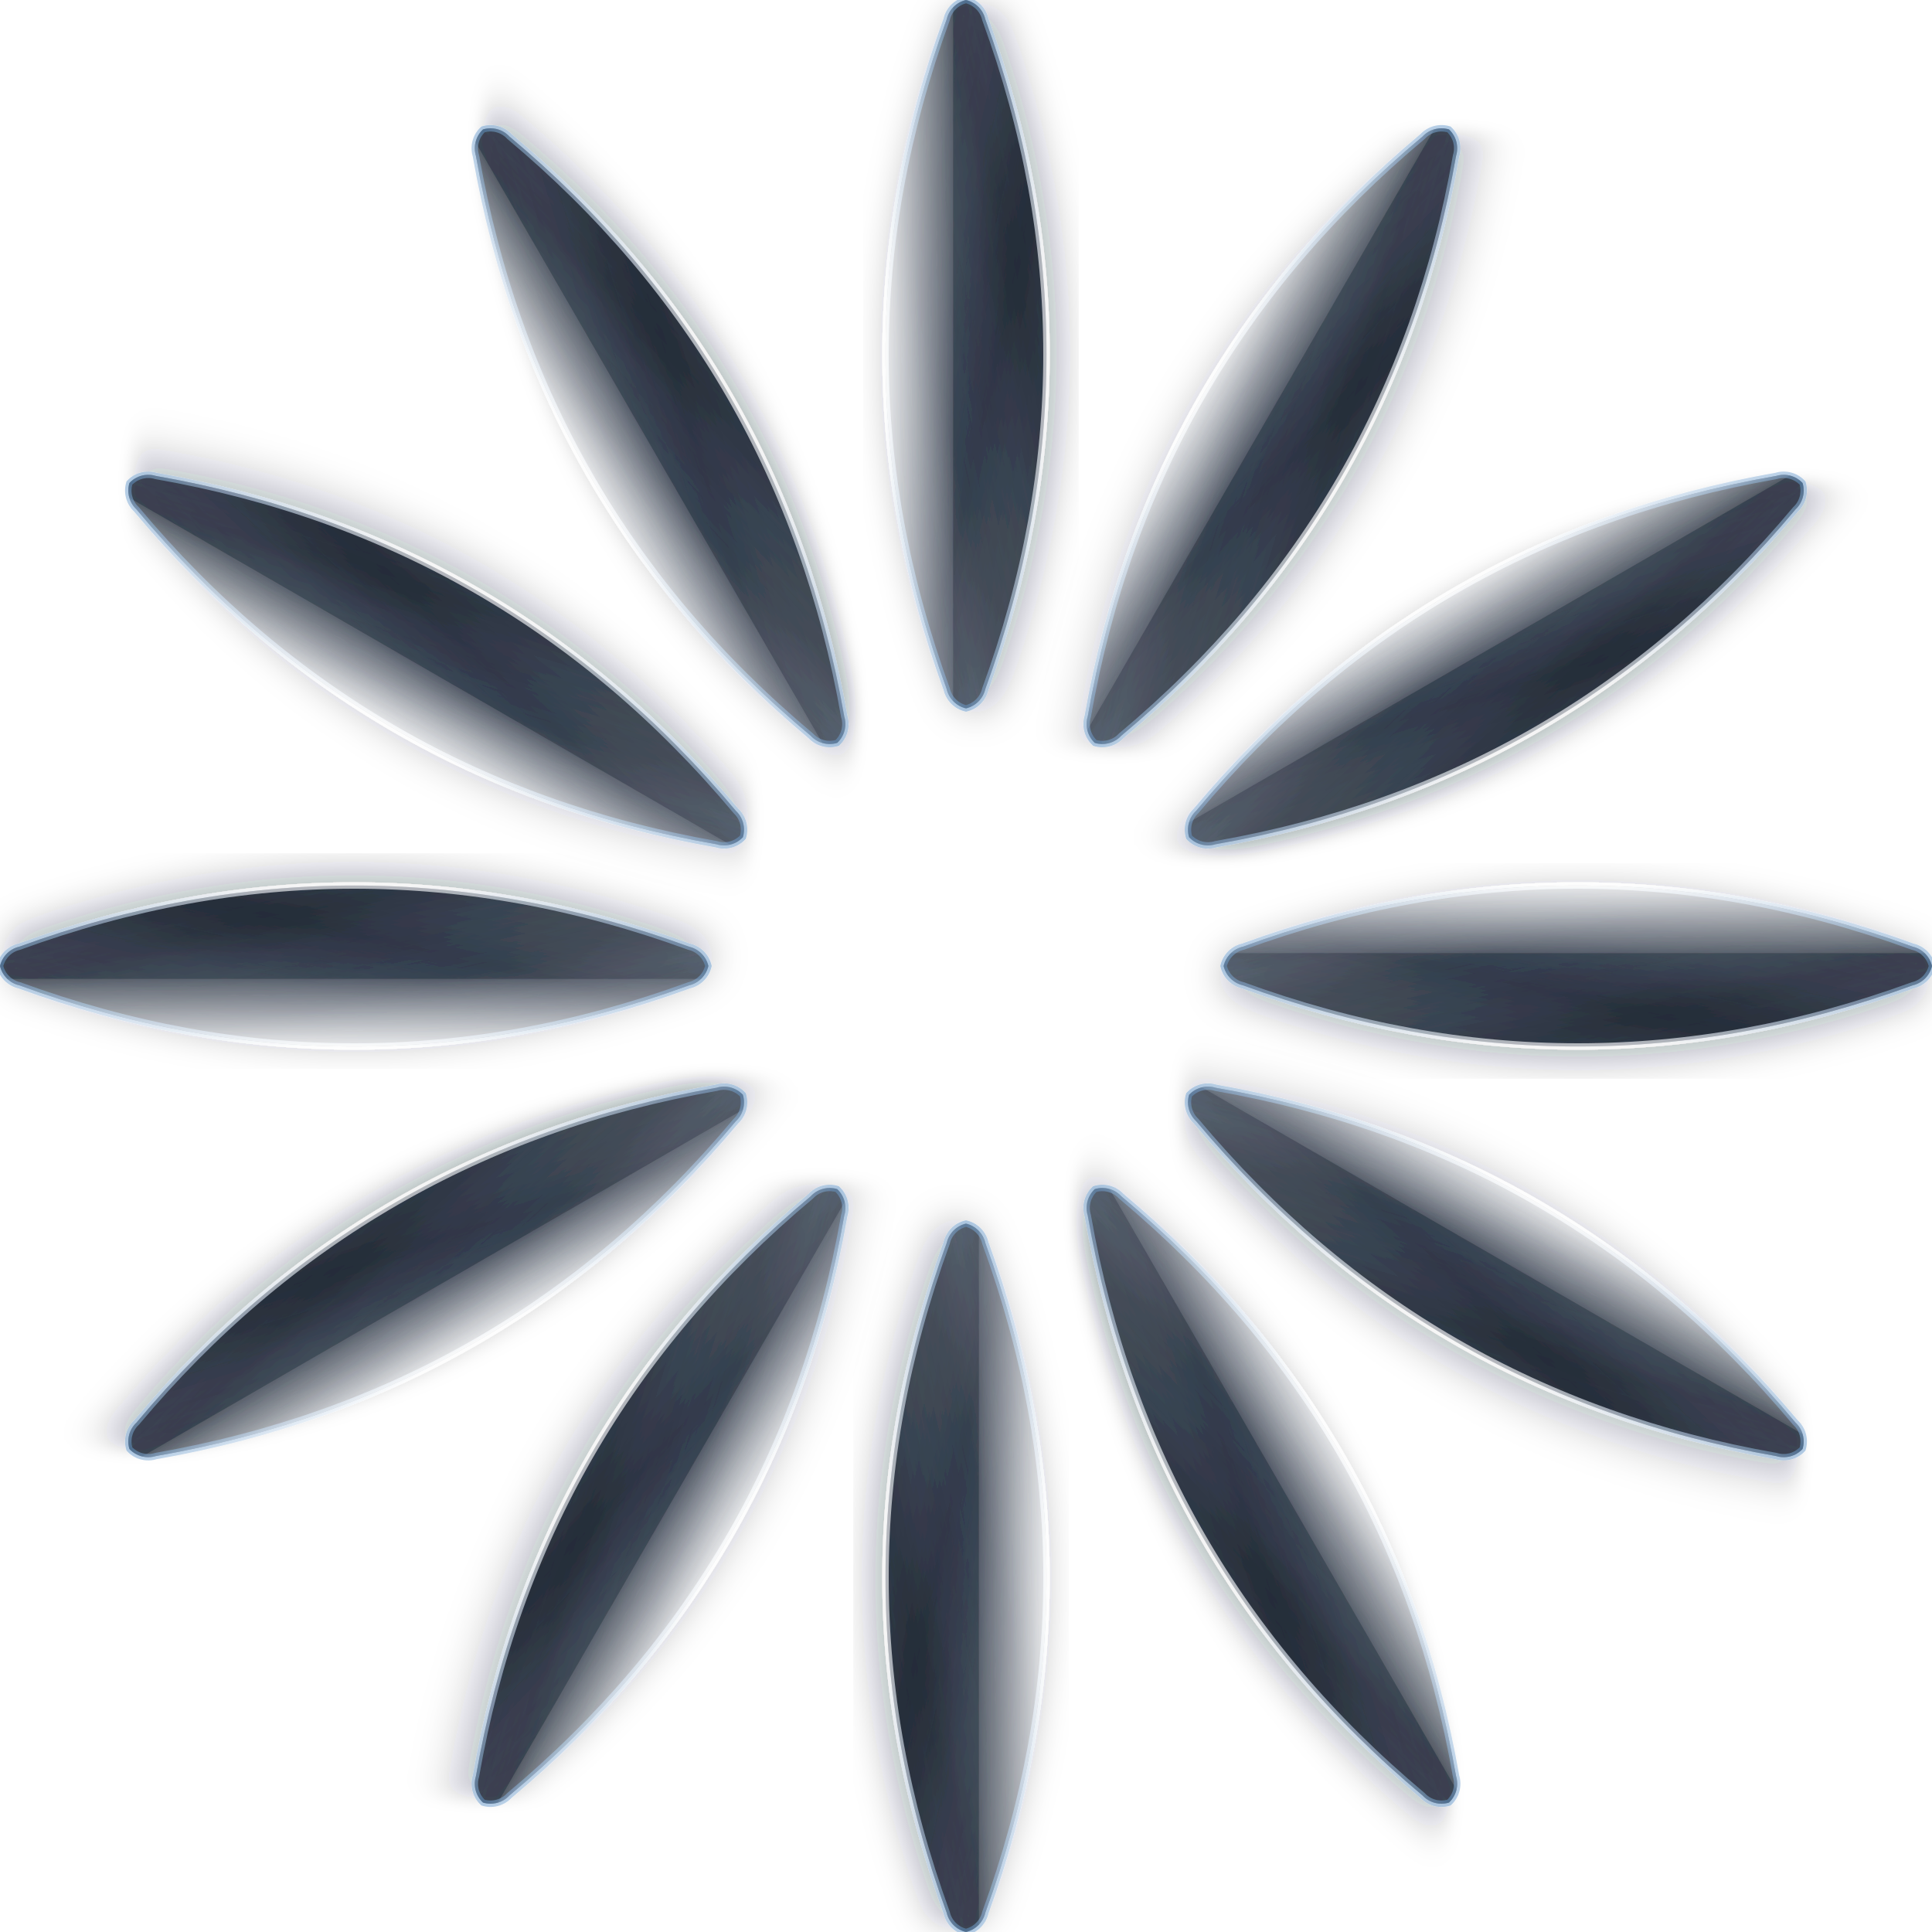
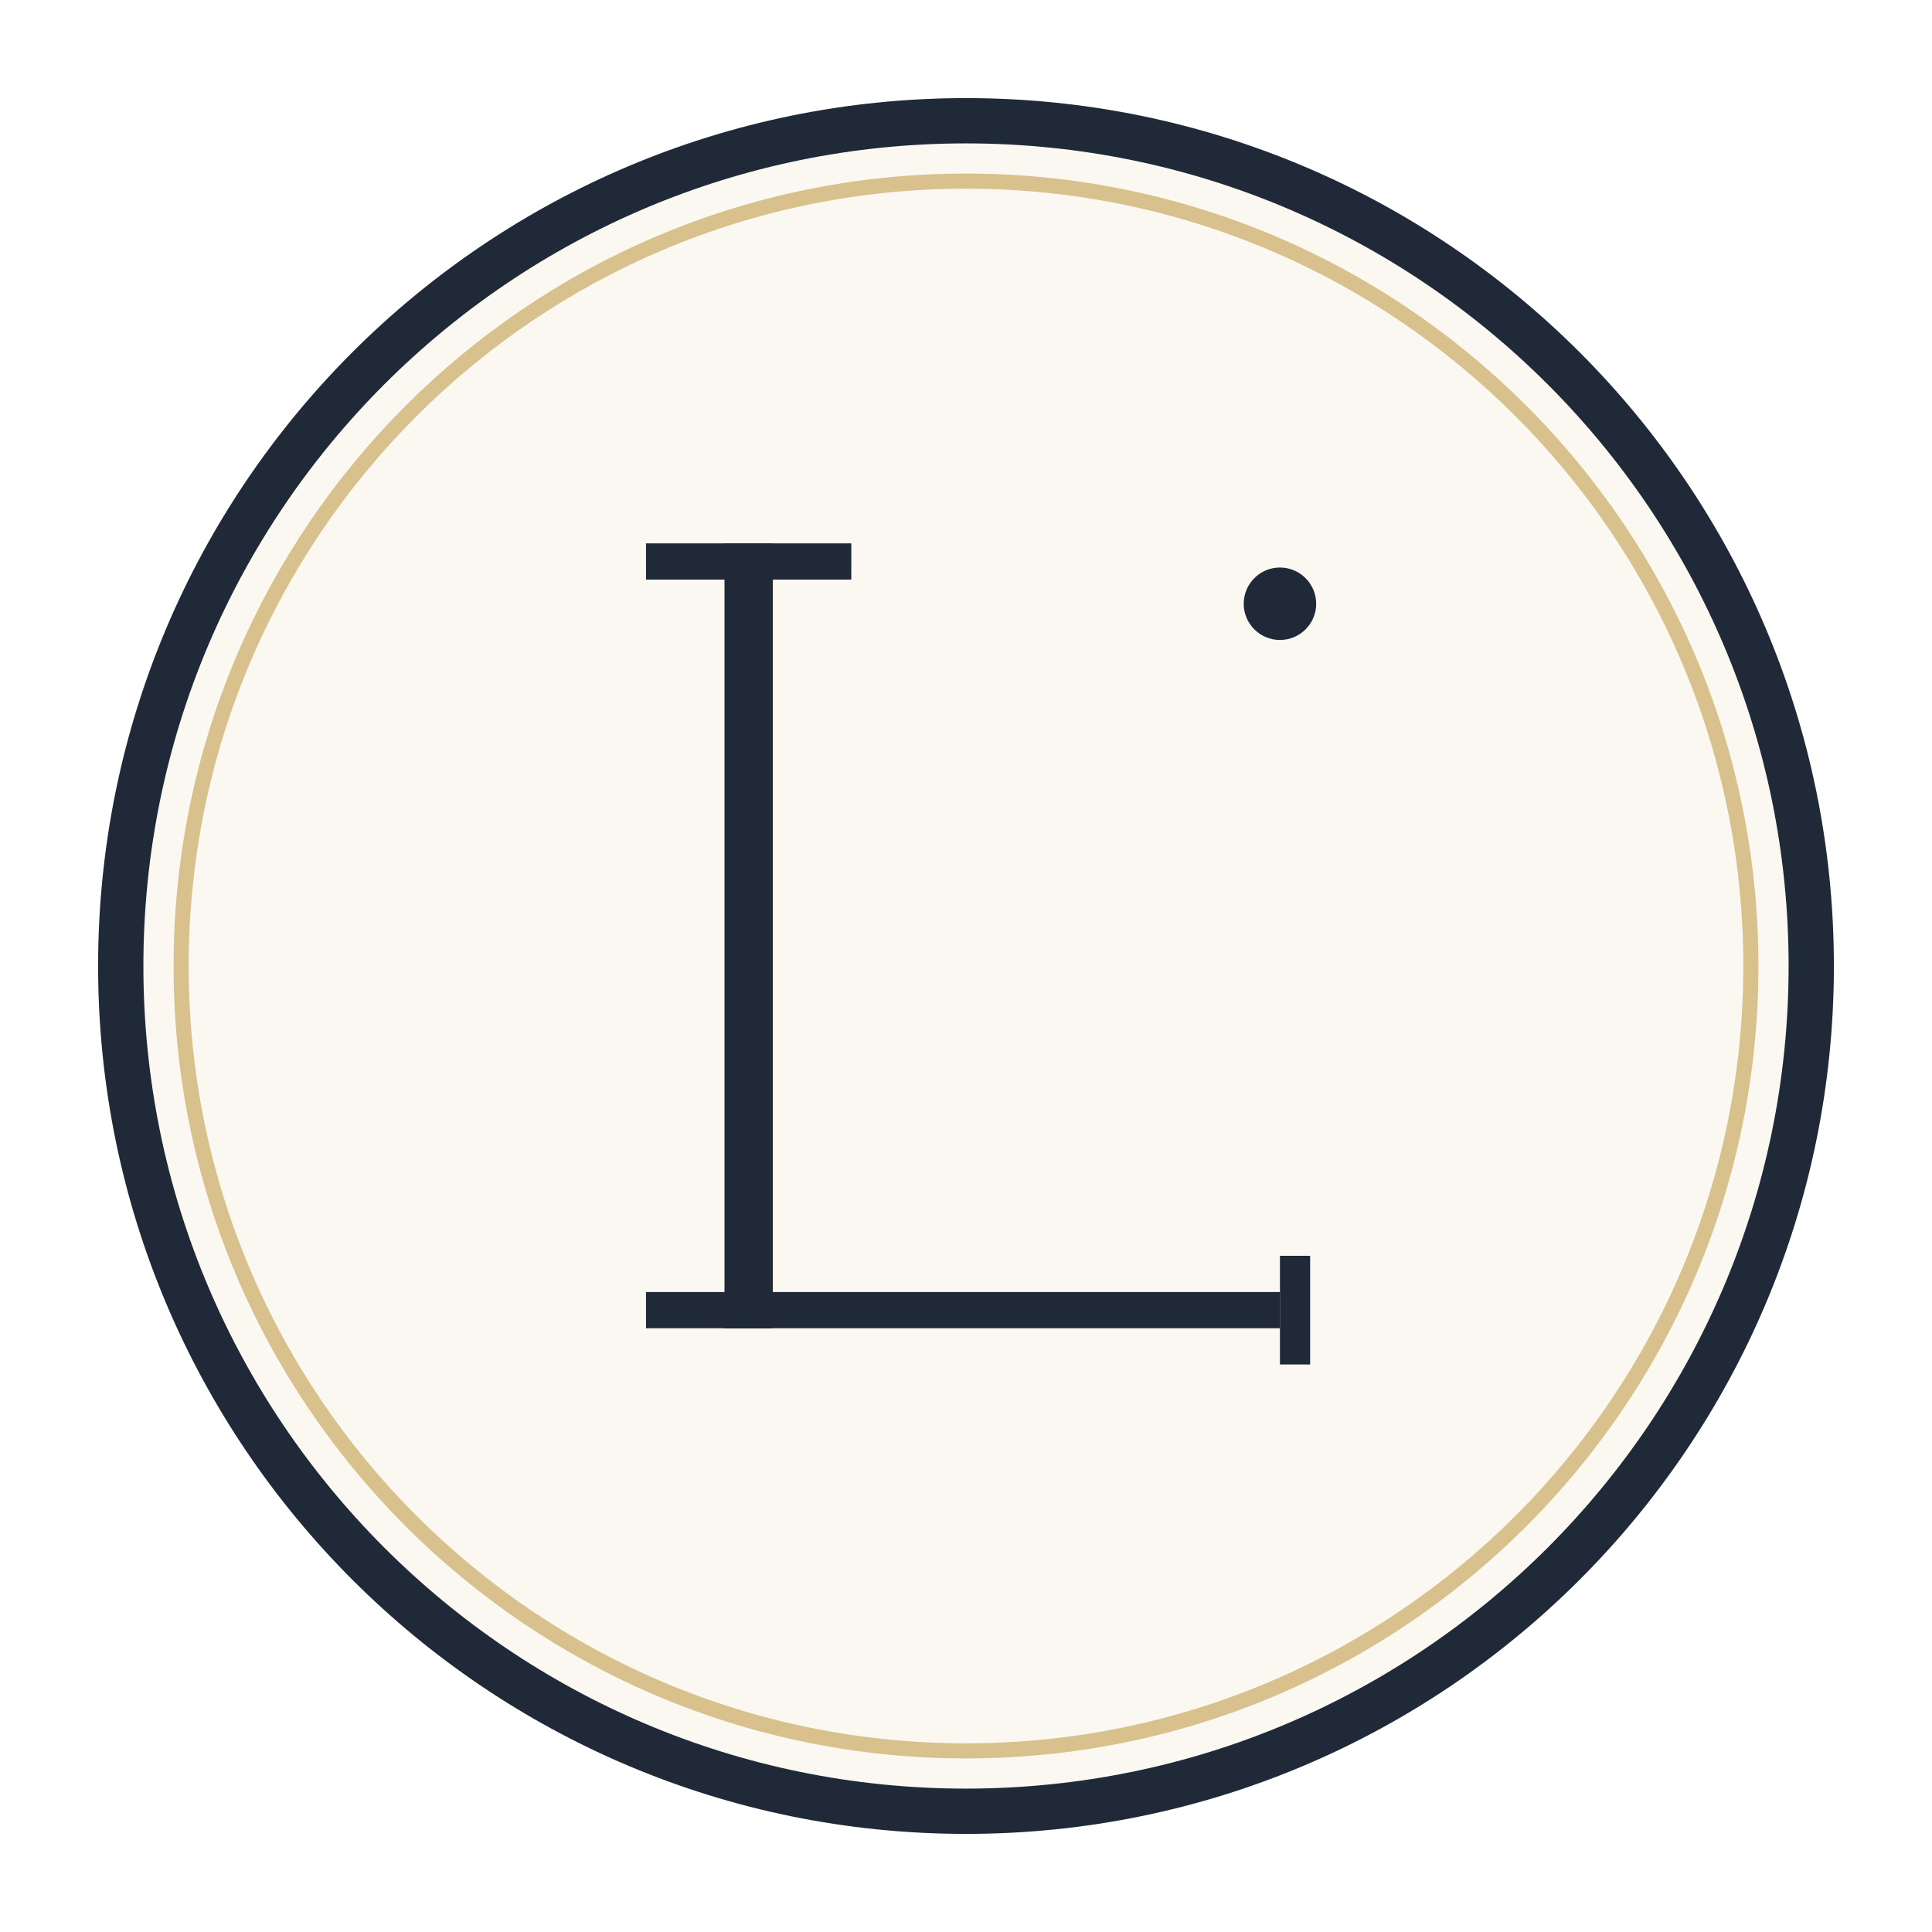
- <svg xmlns="http://www.w3.org/2000/svg" viewBox="100 100 300 300">
-   <defs>
-     <clipPath id="topClip">
-       <rect x="30" y="-25" width="130" height="23" />
-     </clipPath>
-     <path id="blade" d="M 40,0 A 4,4 0 0 1 43,-3 Q 95,-22 147,-3 A 4,4 0 0 1 150,0 A 4,4 0 0 1 147,3 Q 95,22 43,3 A 4,4 0 0 1 40,0 Z" />
-     <linearGradient id="specular" x1="0%" y1="0%" x2="0%" y2="100%">
-       <stop offset="0%" stop-color="#ffffff" stop-opacity="0.85" />
-       <stop offset="25%" stop-color="#ffffff" stop-opacity="0.4" />
-       <stop offset="50%" stop-color="#ffffff" stop-opacity="0" />
-       <stop offset="100%" stop-color="#ffffff" stop-opacity="0" />
-     </linearGradient>
-     <linearGradient id="glassBorder" x1="0%" y1="0%" x2="0%" y2="100%">
-       <stop offset="0%" stop-color="#ffffff" stop-opacity="0.8" />
-       <stop offset="50%" stop-color="#6699cc" stop-opacity="0.5" />
-       <stop offset="100%" stop-color="#ffffff" stop-opacity="0.65" />
-     </linearGradient>
-     <filter id="shadow" x="-20%" y="-20%" width="140%" height="140%">
-       <feDropShadow dx="0" dy="1.5" stdDeviation="3" flood-color="#111827" flood-opacity="0.35" />
-     </filter>
-     <linearGradient id="glassFill" x1="0%" y1="0%" x2="100%" y2="100%">
-       <stop offset="0%" stop-color="#374151" stop-opacity="0.9" />
-       <stop offset="30%" stop-color="#4b5563" stop-opacity="0.8" />
-       <stop offset="70%" stop-color="#1f2937" stop-opacity="0.9" />
-       <stop offset="100%" stop-color="#374151" stop-opacity="0.9" />
-     </linearGradient>
-     <linearGradient id="prism" x1="0%" y1="0%" x2="100%" y2="100%">
-       <stop offset="0%" stop-color="#111827" stop-opacity="0.95" />
-       <stop offset="20%" stop-color="#374151" stop-opacity="0.85" />
-       <stop offset="40%" stop-color="#0f172a" stop-opacity="0.95" />
-       <stop offset="60%" stop-color="#1f2937" stop-opacity="0.85" />
-       <stop offset="80%" stop-color="#111827" stop-opacity="0.95" />
-       <stop offset="100%" stop-color="#374151" stop-opacity="0.75" />
-     </linearGradient>
-     <linearGradient id="innerLight" x1="100%" y1="0%" x2="0%" y2="100%">
-       <stop offset="0%" stop-color="#ffffff" stop-opacity="0" />
-       <stop offset="40%" stop-color="#6b7280" stop-opacity="0.3" />
-       <stop offset="60%" stop-color="#111827" stop-opacity="0.2" />
-       <stop offset="100%" stop-color="#ffffff" stop-opacity="0" />
-     </linearGradient>
-   </defs>
-   <g transform="translate(250,250)">
-     <g transform="rotate(0)" filter="url(#shadow)">
-       <use href="#blade" fill="url(#glassFill)" />
-       <use href="#blade" fill="url(#innerLight)" />
-       <use href="#blade" fill="url(#prism)" opacity="0.3" />
-       <use href="#blade" fill="url(#specular)" clip-path="url(#topClip)" />
-       <use href="#blade" fill="none" stroke="url(#glassBorder)" stroke-width="1" />
-     </g>
-     <g transform="rotate(30)" filter="url(#shadow)">
-       <use href="#blade" fill="url(#glassFill)" />
-       <use href="#blade" fill="url(#innerLight)" />
-       <use href="#blade" fill="url(#prism)" opacity="0.3" />
-       <use href="#blade" fill="url(#specular)" clip-path="url(#topClip)" />
-       <use href="#blade" fill="none" stroke="url(#glassBorder)" stroke-width="1" />
-     </g>
-     <g transform="rotate(60)" filter="url(#shadow)">
-       <use href="#blade" fill="url(#glassFill)" />
-       <use href="#blade" fill="url(#innerLight)" />
-       <use href="#blade" fill="url(#prism)" opacity="0.3" />
-       <use href="#blade" fill="url(#specular)" clip-path="url(#topClip)" />
-       <use href="#blade" fill="none" stroke="url(#glassBorder)" stroke-width="1" />
-     </g>
-     <g transform="rotate(90)" filter="url(#shadow)">
-       <use href="#blade" fill="url(#glassFill)" />
-       <use href="#blade" fill="url(#innerLight)" />
-       <use href="#blade" fill="url(#prism)" opacity="0.3" />
-       <use href="#blade" fill="url(#specular)" clip-path="url(#topClip)" />
-       <use href="#blade" fill="none" stroke="url(#glassBorder)" stroke-width="1" />
-     </g>
-     <g transform="rotate(120)" filter="url(#shadow)">
-       <use href="#blade" fill="url(#glassFill)" />
-       <use href="#blade" fill="url(#innerLight)" />
-       <use href="#blade" fill="url(#prism)" opacity="0.3" />
-       <use href="#blade" fill="url(#specular)" clip-path="url(#topClip)" />
-       <use href="#blade" fill="none" stroke="url(#glassBorder)" stroke-width="1" />
-     </g>
-     <g transform="rotate(150)" filter="url(#shadow)">
-       <use href="#blade" fill="url(#glassFill)" />
-       <use href="#blade" fill="url(#innerLight)" />
-       <use href="#blade" fill="url(#prism)" opacity="0.3" />
-       <use href="#blade" fill="url(#specular)" clip-path="url(#topClip)" />
-       <use href="#blade" fill="none" stroke="url(#glassBorder)" stroke-width="1" />
-     </g>
-     <g transform="rotate(180)" filter="url(#shadow)">
-       <use href="#blade" fill="url(#glassFill)" />
-       <use href="#blade" fill="url(#innerLight)" />
-       <use href="#blade" fill="url(#prism)" opacity="0.3" />
-       <use href="#blade" fill="url(#specular)" clip-path="url(#topClip)" />
-       <use href="#blade" fill="none" stroke="url(#glassBorder)" stroke-width="1" />
-     </g>
-     <g transform="rotate(210)" filter="url(#shadow)">
-       <use href="#blade" fill="url(#glassFill)" />
-       <use href="#blade" fill="url(#innerLight)" />
-       <use href="#blade" fill="url(#prism)" opacity="0.3" />
-       <use href="#blade" fill="url(#specular)" clip-path="url(#topClip)" />
-       <use href="#blade" fill="none" stroke="url(#glassBorder)" stroke-width="1" />
-     </g>
-     <g transform="rotate(240)" filter="url(#shadow)">
-       <use href="#blade" fill="url(#glassFill)" />
-       <use href="#blade" fill="url(#innerLight)" />
-       <use href="#blade" fill="url(#prism)" opacity="0.3" />
-       <use href="#blade" fill="url(#specular)" clip-path="url(#topClip)" />
-       <use href="#blade" fill="none" stroke="url(#glassBorder)" stroke-width="1" />
-     </g>
-     <g transform="rotate(270)" filter="url(#shadow)">
-       <use href="#blade" fill="url(#glassFill)" />
-       <use href="#blade" fill="url(#innerLight)" />
-       <use href="#blade" fill="url(#prism)" opacity="0.3" />
-       <use href="#blade" fill="url(#specular)" clip-path="url(#topClip)" />
-       <use href="#blade" fill="none" stroke="url(#glassBorder)" stroke-width="1" />
-     </g>
-     <g transform="rotate(300)" filter="url(#shadow)">
-       <use href="#blade" fill="url(#glassFill)" />
-       <use href="#blade" fill="url(#innerLight)" />
-       <use href="#blade" fill="url(#prism)" opacity="0.3" />
-       <use href="#blade" fill="url(#specular)" clip-path="url(#topClip)" />
-       <use href="#blade" fill="none" stroke="url(#glassBorder)" stroke-width="1" />
-     </g>
-     <g transform="rotate(330)" filter="url(#shadow)">
-       <use href="#blade" fill="url(#glassFill)" />
-       <use href="#blade" fill="url(#innerLight)" />
-       <use href="#blade" fill="url(#prism)" opacity="0.3" />
-       <use href="#blade" fill="url(#specular)" clip-path="url(#topClip)" />
-       <use href="#blade" fill="none" stroke="url(#glassBorder)" stroke-width="1" />
-     </g>
+ <svg xmlns="http://www.w3.org/2000/svg" viewBox="0 0 64 64" width="64" height="64" role="img" aria-label="Louis">
+   <circle cx="32" cy="32" r="28" fill="#FBF8F2" stroke="#1F2937" stroke-width="1.5" />
+   <circle cx="32" cy="32" r="26" fill="none" stroke="#C9A961" stroke-width="0.5" opacity="0.7" />
+   <g fill="#1F2937">
+     <path d="M 24 18 L 24 44 L 25.6 44 L 25.6 18 Z" />
+     <path d="M 21.4 18 L 21.4 19.2 L 28.2 19.2 L 28.2 18 Z" />
+     <path d="M 21.4 42.8 L 21.4 44 L 25.6 44 L 25.6 42.8 Z" />
+     <path d="M 24 42.8 L 42.4 42.8 L 42.4 44 L 24 44 Z" />
+     <path d="M 42.4 41.6 L 42.4 45.2 L 43.4 45.2 L 43.4 41.6 Z" />
+     <circle cx="42.4" cy="20" r="1.2" />
  </g>
</svg>
